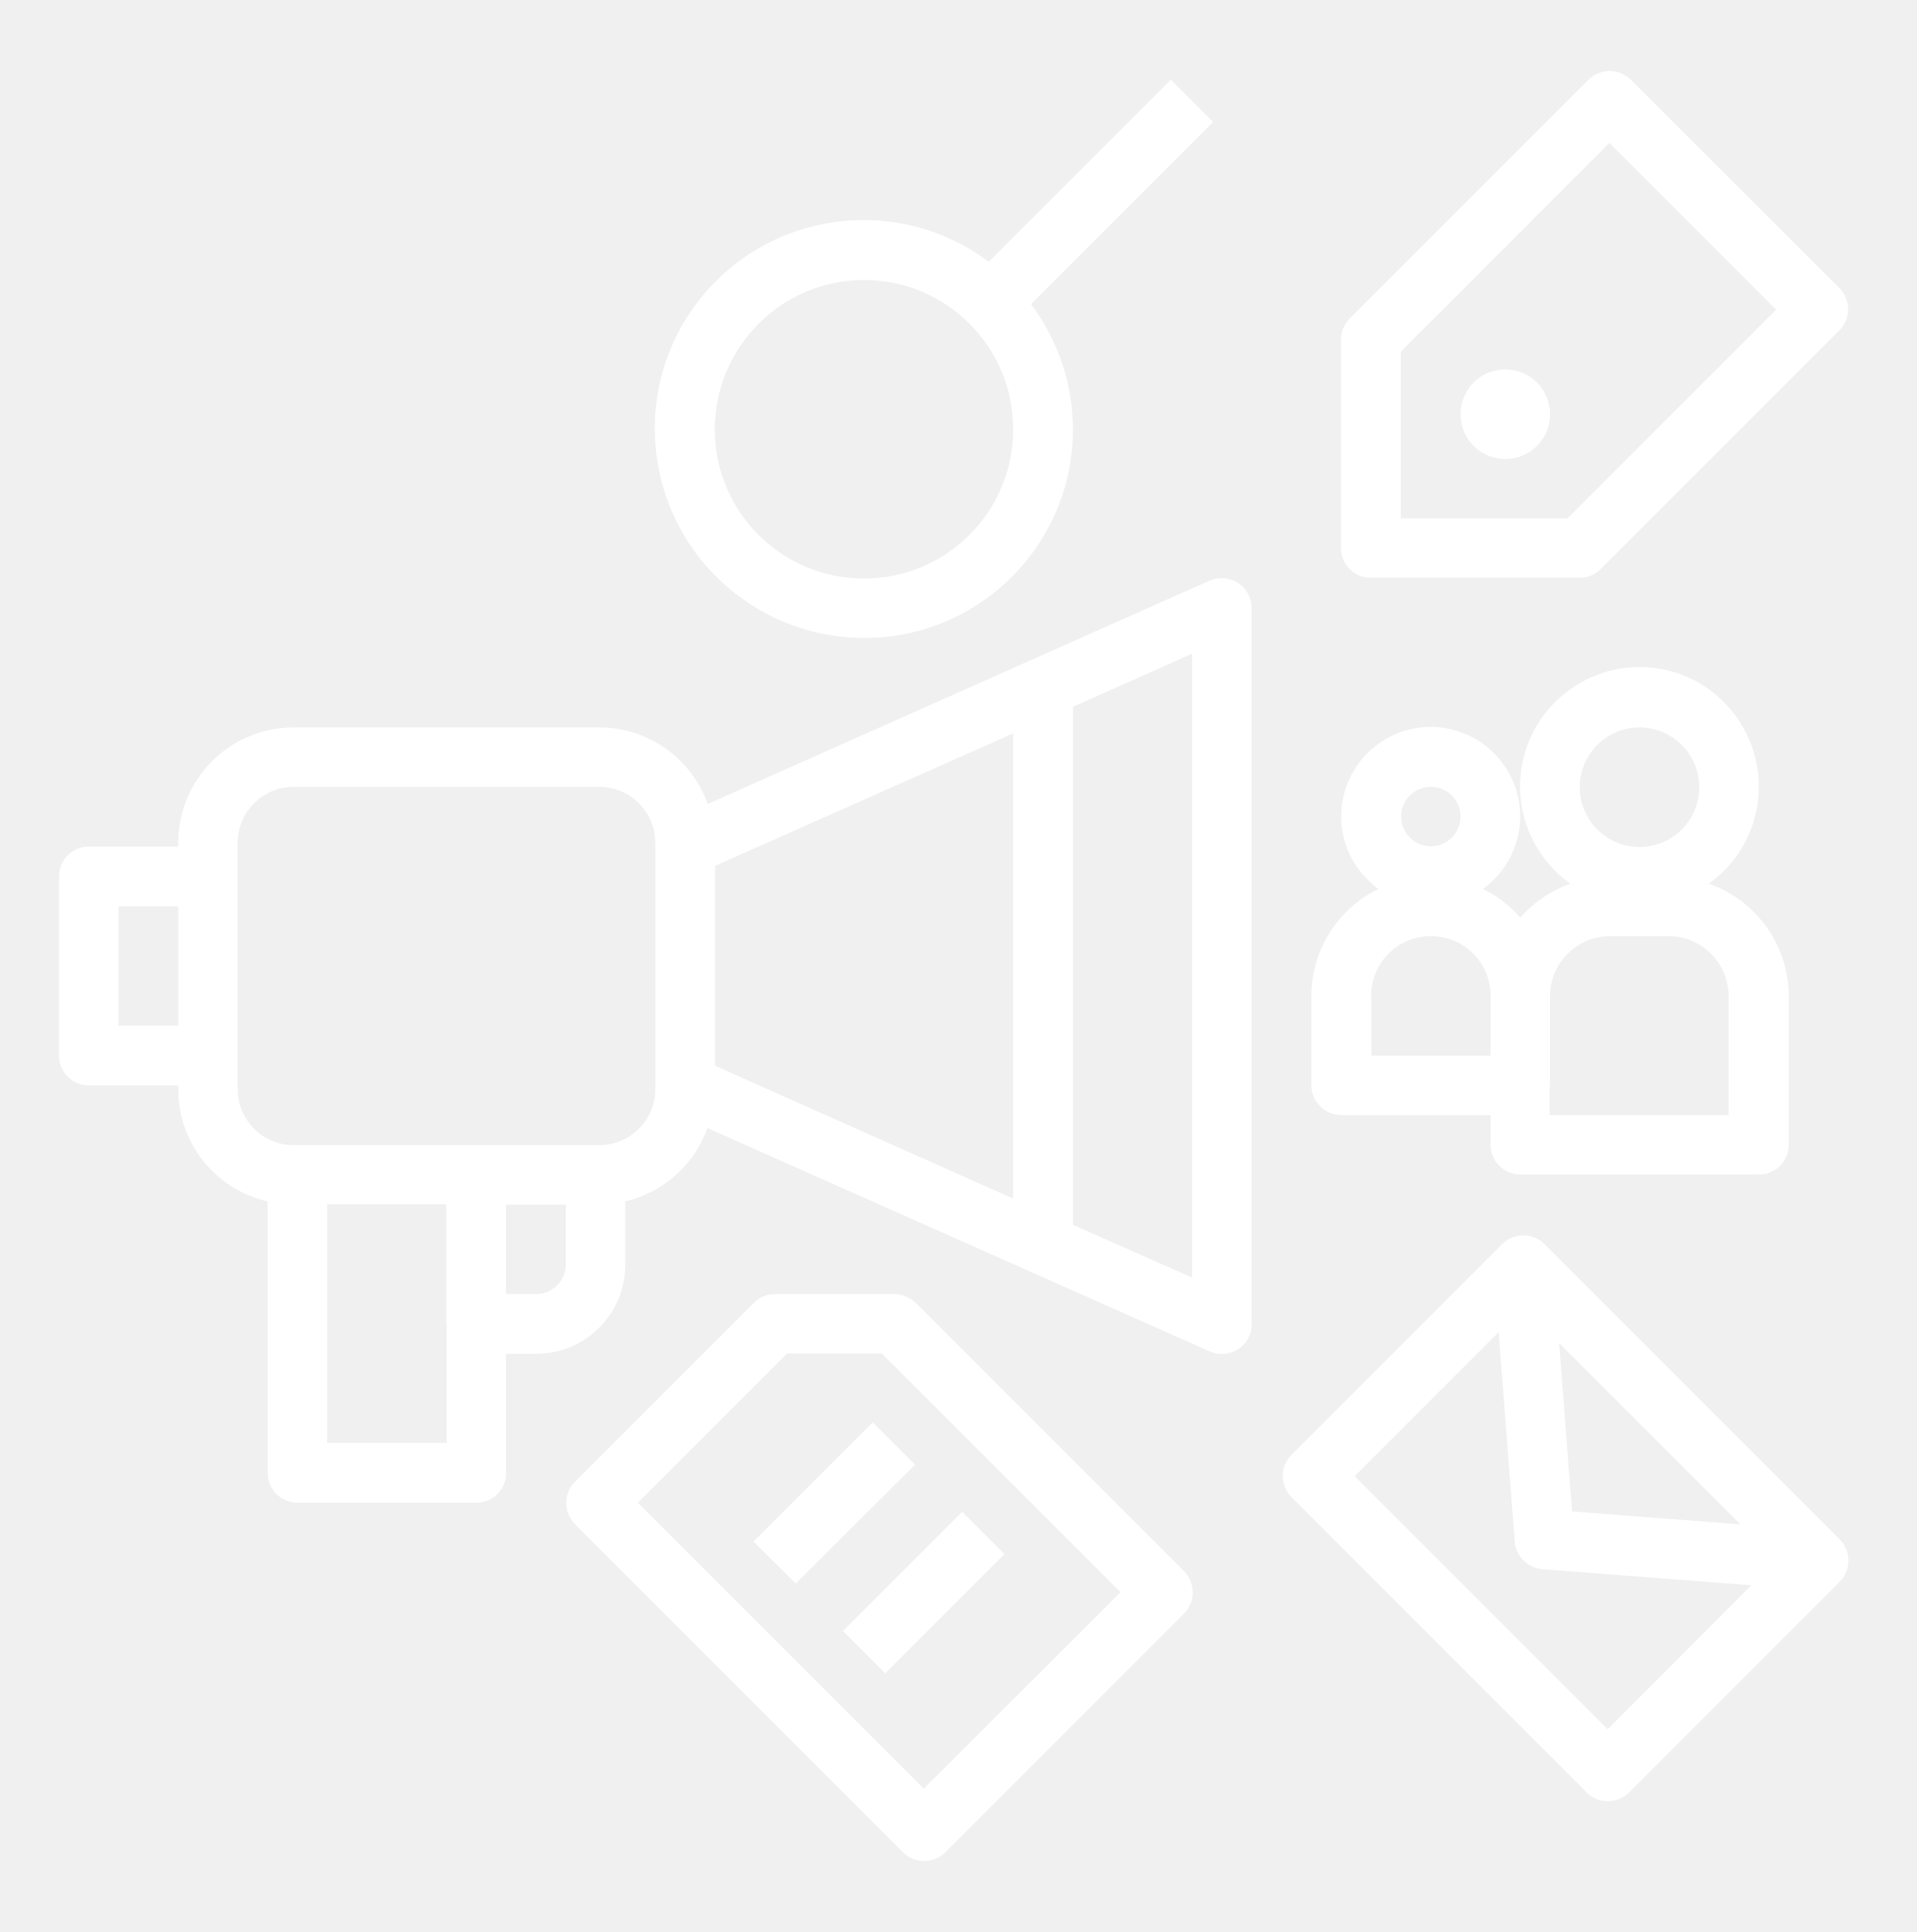
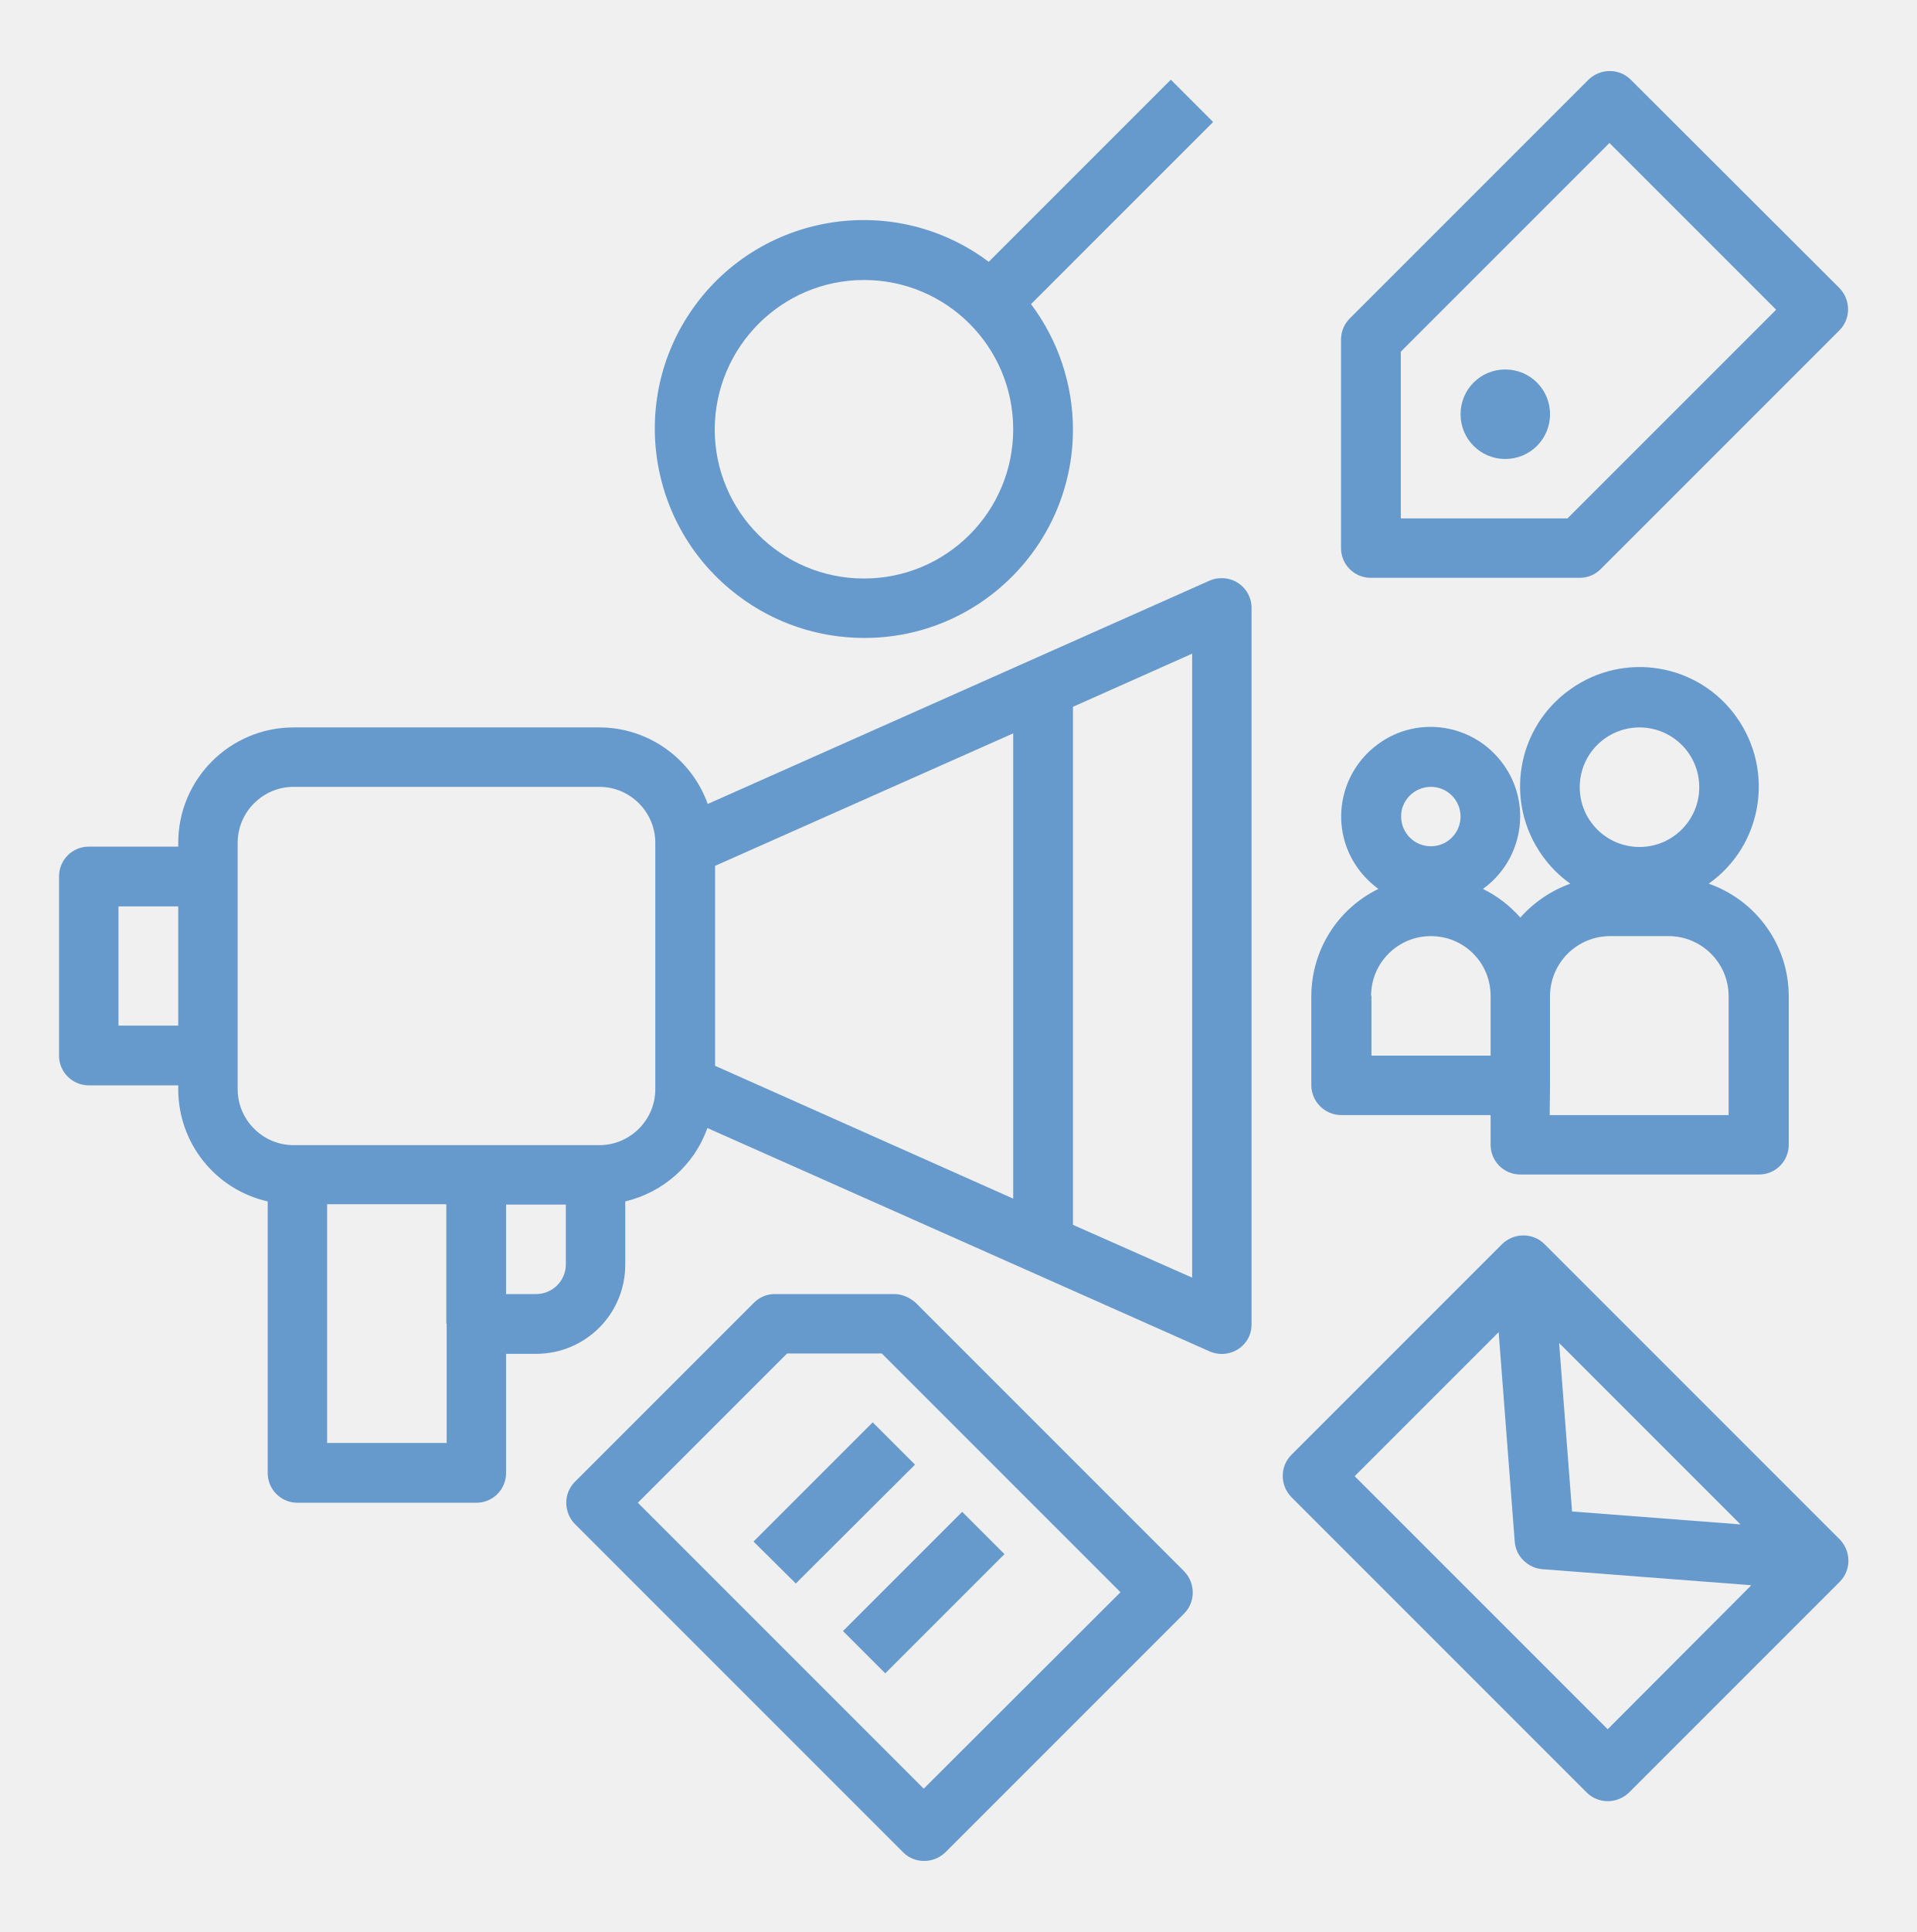
<svg xmlns="http://www.w3.org/2000/svg" version="1.1" id="Layer_1" x="0px" y="0px" viewBox="0 0 548.3 552.7" style="enable-background:new 0 0 548.3 552.7;" xml:space="preserve">
  <style type="text/css">
- 	.st0{fill:#FFFFFF;}
- 	.st1{fill:none;}
+ 	.st0{fill:#6699CC;}
</style>
-   <path class="st0" d="M430.7,105.7c-7.1,0-12.8,5.7-12.8,12.8c0,7.1,5.7,12.8,12.8,12.8c7.1,0,12.8-5.7,12.8-12.8  C443.5,111.4,437.8,105.7,430.7,105.7L430.7,105.7z M430.7,105.7" />
-   <path class="st0" d="M466.6,22.8c-3.3-3.3-8.7-3.3-12.1,0l-68.3,68.3c-1.6,1.6-2.5,3.8-2.5,6v59.7c0,4.7,3.8,8.5,8.5,8.5H452  c2.3,0,4.4-0.9,6-2.5l68.3-68.3c3.3-3.3,3.3-8.7,0-12.1L466.6,22.8z M448.5,148.3h-47.7v-47.7l59.7-59.7l47.7,47.7L448.5,148.3z   M448.5,148.3" />
-   <path class="st0" d="M25.4,310.5H51v1.1c0,15.4,10.6,28.7,25.6,32.1v77.7c0,4.7,3.8,8.5,8.5,8.5h51.2c4.7,0,8.5-3.8,8.5-8.5v-34.1  h8.6c14.1,0,25.5-11.4,25.5-25.5v-18.1c10.9-2.6,19.8-10.5,23.5-21l143.7,63.9c4.3,1.9,9.4,0,11.3-4.3c0.5-1.1,0.7-2.3,0.7-3.5  V173.9c0-4.7-3.8-8.5-8.5-8.5c-1.2,0-2.4,0.2-3.5,0.7L202.5,230c-4.7-13.1-17.1-21.9-31-21.9H84c-18.2,0-33,14.8-33,33v1.1H25.4  c-4.7,0-8.5,3.8-8.5,8.5v51.2C16.8,306.6,20.7,310.5,25.4,310.5L25.4,310.5z M307,202.2l34.1-15.2v178.5L307,350.4V202.2z   M204.6,247.7l85.3-37.9v133.1l-85.3-38V247.7z M127.8,378.7v34.1H93.6v-68.3h34.1V378.7z M161.9,361.7c0,4.7-3.8,8.5-8.5,8.5h-8.6  v-25.6h17.1V361.7z M68,301.9v-60.8c0-8.8,7.2-16,16-16h87.5c8.8,0,16,7.2,16,16v70.5c0,8.8-7.2,16-16,16H84c-8.8,0-16-7.2-16-16  V301.9z M33.9,259.3H51v34.1H33.9V259.3z M33.9,259.3" />
-   <path class="st0" d="M441.9,355.9c-3.3-3.3-8.7-3.3-12.1,0l-60.3,60.3c-3.3,3.3-3.3,8.7,0,12.1l84.5,84.5c3.3,3.3,8.7,3.3,12.1,0  l60.3-60.3c3.3-3.3,3.3-8.7,0-12.1L441.9,355.9z M498,436.1l-48.2-3.7l-3.7-48.2L498,436.1z M460,494.7l-72.4-72.4l41.2-41.2  l4.6,59.9c0.3,4.2,3.7,7.5,7.8,7.9l59.9,4.6L460,494.7z M460,494.7" />
-   <path class="st0" d="M247.2,182.5c32.9,0.1,59.7-26.6,59.8-59.5c0-13-4.2-25.6-12-36l52.1-52.1l-12.1-12.1l-52.1,52.1  c-26.4-19.8-63.8-14.4-83.6,11.9c-19.8,26.4-14.4,63.8,11.9,83.6C221.6,178.3,234.3,182.5,247.2,182.5L247.2,182.5z M247.2,80.1  c23.6,0,42.7,19.1,42.7,42.7c0,23.6-19.1,42.7-42.7,42.7c-23.6,0-42.7-19.1-42.7-42.7C204.6,99.2,223.7,80.1,247.2,80.1L247.2,80.1z   M247.2,80.1" />
-   <path class="st0" d="M383.8,319h42.7v8.5c0,4.7,3.8,8.5,8.5,8.5h68.3c4.7,0,8.5-3.8,8.5-8.5V285c0-14.5-9.2-27.4-22.9-32.2  c15.4-10.9,18.9-32.2,8-47.6c-10.9-15.4-32.2-19-47.6-8c-15.4,10.9-19,32.2-8,47.6c2.2,3.1,4.9,5.8,8,8c-5.5,2-10.4,5.3-14.3,9.7  c-3-3.4-6.6-6.2-10.7-8.2c11.5-8.3,14.1-24.3,5.8-35.7c-8.3-11.5-24.3-14.1-35.7-5.8c-11.5,8.3-14.1,24.3-5.8,35.7  c1.6,2.2,3.6,4.2,5.8,5.8c-11.7,5.7-19.1,17.5-19.2,30.5v25.6C375.2,315.2,379.1,319,383.8,319L383.8,319z M469.1,208.1  c9.4,0,17.1,7.6,17.1,17.1c0,9.4-7.6,17.1-17.1,17.1c-9.4,0-17.1-7.6-17.1-17.1C452,215.7,459.7,208.1,469.1,208.1L469.1,208.1z   M443.5,310.5V285c0-9.5,7.7-17.2,17.2-17.2h16.7c9.5,0,17.2,7.7,17.2,17.2v34h-51.2V310.5z M409.4,225.1c4.7,0,8.5,3.8,8.5,8.5  c0,4.7-3.8,8.5-8.5,8.5c-4.7,0-8.5-3.8-8.5-8.5C400.8,229,404.7,225.1,409.4,225.1L409.4,225.1z M392.3,284.9  c0-9.4,7.6-17.1,17.1-17.1s17.1,7.6,17.1,17.1v17.1h-34.1V284.9z M392.3,284.9" />
-   <path class="st0" d="M255.8,370.2h-34.1c-2.3,0-4.4,0.9-6,2.5l-51.2,51.2c-3.3,3.3-3.3,8.7,0,12.1l93.9,93.9c3.3,3.3,8.7,3.3,12.1,0  l68.3-68.3c3.3-3.3,3.3-8.7,0-12.1l-76.8-76.8C260.2,371.1,258,370.2,255.8,370.2L255.8,370.2z M264.3,511.7l-81.8-81.8l42.7-42.7  h27.1l68.3,68.3L264.3,511.7z M264.3,511.7" />
-   <rect x="16.8" y="20.3" class="st1" width="512" height="512" />
-   <path class="st0" d="M215.6,441l34.1-34.1l12.1,12.1L227.7,453L215.6,441z M215.6,441" />
-   <path class="st0" d="M241.2,466.6l34.1-34.1l12.1,12.1l-34.1,34.1L241.2,466.6z M241.2,466.6" />
+   <path class="st0" d="M430.7,105.7c-7.1,0-12.8,5.7-12.8,12.8c0,7.1,5.7,12.8,12.8,12.8c7.1,0,12.8-5.7,12.8-12.8  C443.5,111.4,437.8,105.7,430.7,105.7L430.7,105.7z" />
+   <path class="st0" d="M466.6,22.8c-3.3-3.3-8.7-3.3-12.1,0l-68.3,68.3c-1.6,1.6-2.5,3.8-2.5,6v59.7c0,4.7,3.8,8.5,8.5,8.5H452  c2.3,0,4.4-0.9,6-2.5l68.3-68.3c3.3-3.3,3.3-8.7,0-12.1L466.6,22.8z M448.5,148.3h-47.7v-47.7l59.7-59.7l47.7,47.7L448.5,148.3z" />
+   <path class="st0" d="M25.4,310.5H51v1.1c0,15.4,10.6,28.7,25.6,32.1v77.7c0,4.7,3.8,8.5,8.5,8.5h51.2c4.7,0,8.5-3.8,8.5-8.5v-34.1  h8.6c14.1,0,25.5-11.4,25.5-25.5v-18.1c10.9-2.6,19.8-10.5,23.5-21l143.7,63.9c4.3,1.9,9.4,0,11.3-4.3c0.5-1.1,0.7-2.3,0.7-3.5  V173.9c0-4.7-3.8-8.5-8.5-8.5c-1.2,0-2.4,0.2-3.5,0.7L202.5,230c-4.7-13.1-17.1-21.9-31-21.9H84c-18.2,0-33,14.8-33,33v1.1H25.4  c-4.7,0-8.5,3.8-8.5,8.5v51.2C16.8,306.6,20.7,310.5,25.4,310.5L25.4,310.5z M307,202.2l34.1-15.2v178.5L307,350.4V202.2z   M204.6,247.7l85.3-37.9v133.1l-85.3-38L204.6,247.7L204.6,247.7z M127.8,378.7v34.1H93.6v-68.3h34.1v34.2H127.8z M161.9,361.7  c0,4.7-3.8,8.5-8.5,8.5h-8.6v-25.6h17.1V361.7z M68,301.9v-60.8c0-8.8,7.2-16,16-16h87.5c8.8,0,16,7.2,16,16v70.5  c0,8.8-7.2,16-16,16H84c-8.8,0-16-7.2-16-16V301.9z M33.9,259.3H51v34.1H33.9V259.3z" />
+   <path class="st0" d="M441.9,355.9c-3.3-3.3-8.7-3.3-12.1,0l-60.3,60.3c-3.3,3.3-3.3,8.7,0,12.1l84.5,84.5c3.3,3.3,8.7,3.3,12.1,0  l60.3-60.3c3.3-3.3,3.3-8.7,0-12.1L441.9,355.9z M498,436.1l-48.2-3.7l-3.7-48.2L498,436.1z M460,494.7l-72.4-72.4l41.2-41.2  l4.6,59.9c0.3,4.2,3.7,7.5,7.8,7.9l59.9,4.6L460,494.7z" />
+   <path class="st0" d="M247.2,182.5c32.9,0.1,59.7-26.6,59.8-59.5c0-13-4.2-25.6-12-36l52.1-52.1L335,22.8l-52.1,52.1  c-26.4-19.8-63.8-14.4-83.6,11.9c-19.8,26.4-14.4,63.8,11.9,83.6C221.6,178.3,234.3,182.5,247.2,182.5L247.2,182.5z M247.2,80.1  c23.6,0,42.7,19.1,42.7,42.7s-19.1,42.7-42.7,42.7s-42.7-19.1-42.7-42.7C204.6,99.2,223.7,80.1,247.2,80.1L247.2,80.1z" />
+   <path class="st0" d="M383.8,319h42.7v8.5c0,4.7,3.8,8.5,8.5,8.5h68.3c4.7,0,8.5-3.8,8.5-8.5V285c0-14.5-9.2-27.4-22.9-32.2  c15.4-10.9,18.9-32.2,8-47.6s-32.2-19-47.6-8c-15.4,10.9-19,32.2-8,47.6c2.2,3.1,4.9,5.8,8,8c-5.5,2-10.4,5.3-14.3,9.7  c-3-3.4-6.6-6.2-10.7-8.2c11.5-8.3,14.1-24.3,5.8-35.7c-8.3-11.5-24.3-14.1-35.7-5.8c-11.5,8.3-14.1,24.3-5.8,35.7  c1.6,2.2,3.6,4.2,5.8,5.8c-11.7,5.7-19.1,17.5-19.2,30.5v25.6C375.2,315.2,379.1,319,383.8,319L383.8,319z M469.1,208.1  c9.4,0,17.1,7.6,17.1,17.1c0,9.4-7.6,17.1-17.1,17.1c-9.4,0-17.1-7.6-17.1-17.1C452,215.7,459.7,208.1,469.1,208.1L469.1,208.1z   M443.5,310.5V285c0-9.5,7.7-17.2,17.2-17.2h16.7c9.5,0,17.2,7.7,17.2,17.2v34h-51.2L443.5,310.5L443.5,310.5z M409.4,225.1  c4.7,0,8.5,3.8,8.5,8.5s-3.8,8.5-8.5,8.5s-8.5-3.8-8.5-8.5C400.8,229,404.7,225.1,409.4,225.1L409.4,225.1z M392.3,284.9  c0-9.4,7.6-17.1,17.1-17.1s17.1,7.6,17.1,17.1V302h-34.1v-17.1H392.3z" />
+   <path class="st0" d="M255.8,370.2h-34.1c-2.3,0-4.4,0.9-6,2.5l-51.2,51.2c-3.3,3.3-3.3,8.7,0,12.1l93.9,93.9c3.3,3.3,8.7,3.3,12.1,0  l68.3-68.3c3.3-3.3,3.3-8.7,0-12.1L262,372.7C260.2,371.1,258,370.2,255.8,370.2L255.8,370.2z M264.3,511.7l-81.8-81.8l42.7-42.7  h27.1l68.3,68.3L264.3,511.7z" />
+   <path class="st0" d="M215.6,441l34.1-34.1l12.1,12.1l-34.1,34L215.6,441z" />
+   <path class="st0" d="M241.2,466.6l34.1-34.1l12.1,12.1l-34.1,34.1L241.2,466.6z" />
</svg>
